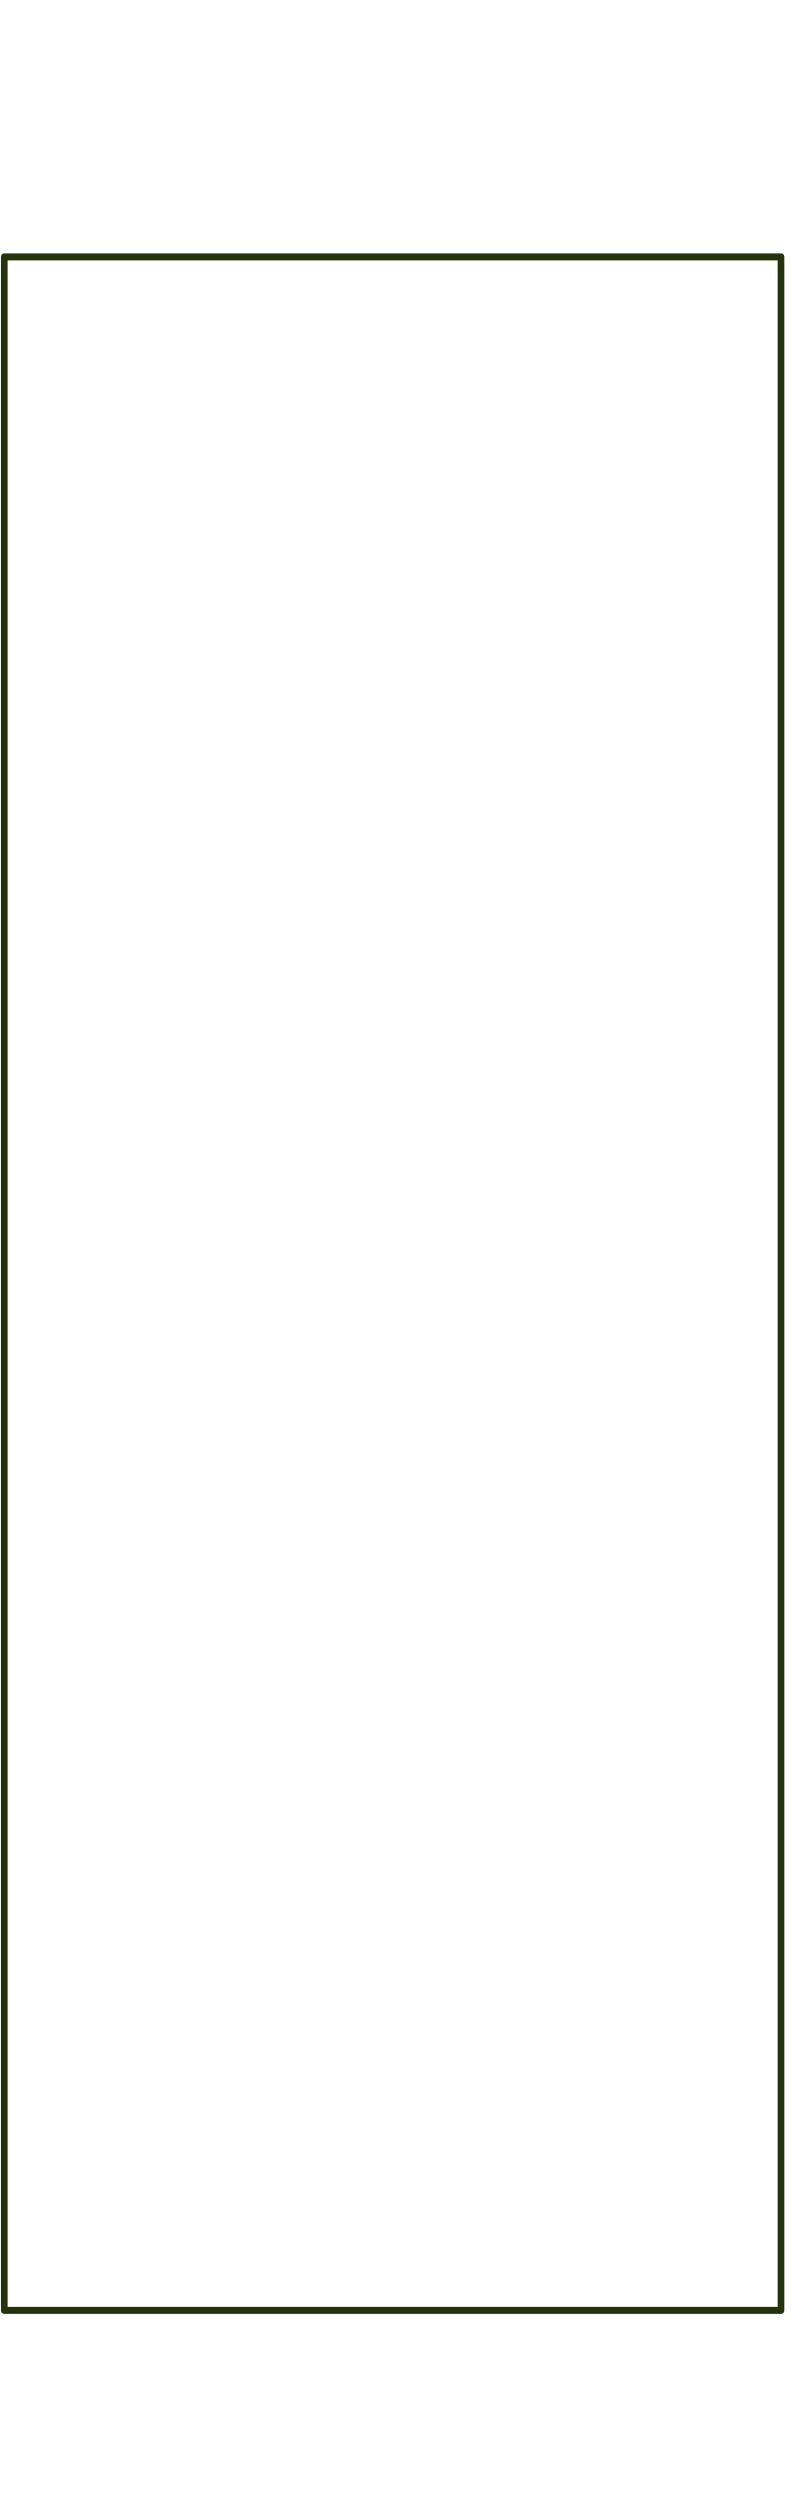
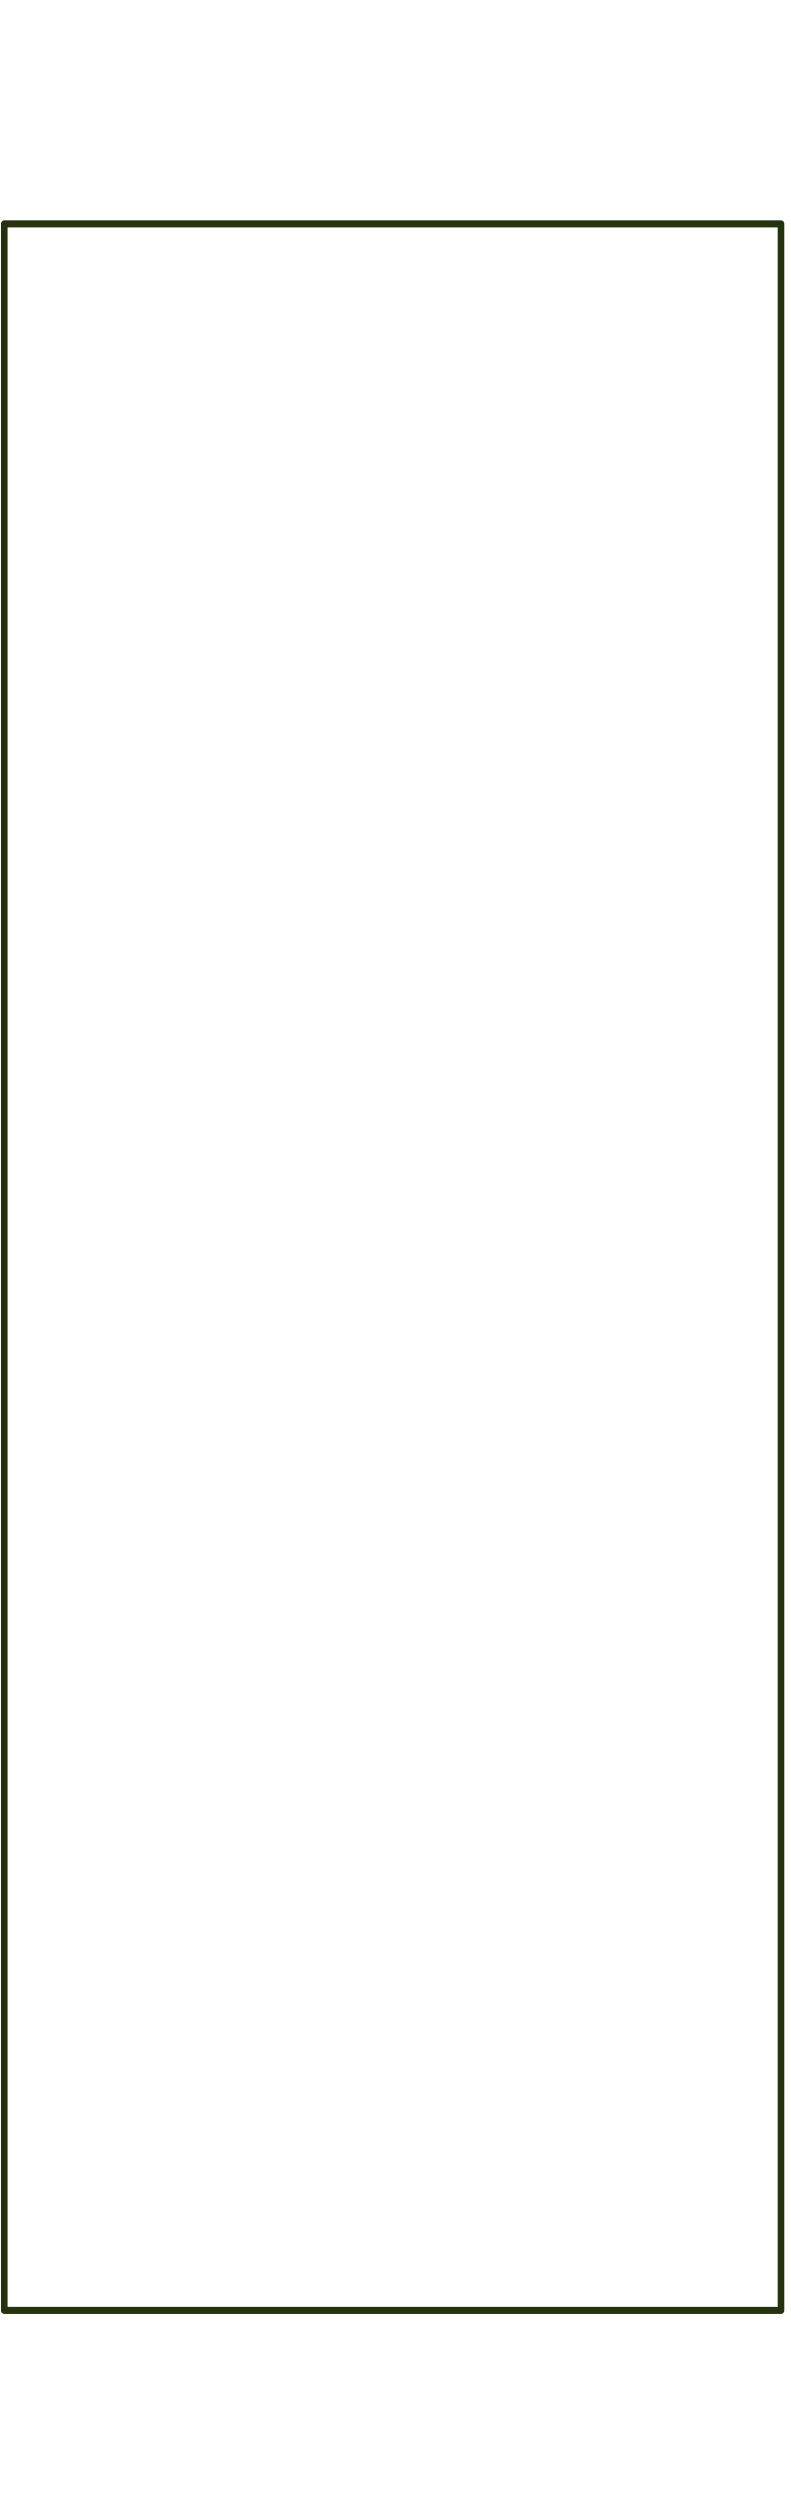
<svg xmlns="http://www.w3.org/2000/svg" width="100%" height="100%" viewBox="0 0 154 487" version="1.1" xml:space="preserve" style="fill-rule:evenodd;clip-rule:evenodd;stroke-linecap:round;stroke-linejoin:round;stroke-miterlimit:1.5;">
  <g transform="matrix(1.33333,0,0,1.33333,0,0)">
-     <g transform="matrix(1.00451,0,0,1.06049,-0.514676,13.2375)">
+     <g transform="matrix(1.00451,0,0,1.07755,-0.514676,8.02152)">
      <g id="PCB-Edge">
-         <rect x="1.135" y="22.91" width="112.968" height="282.9" style="fill:none;stroke:rgb(36,51,11);stroke-width:0.97px;" />
+         <rect x="1.135" y="22.91" width="112.968" height="282.9" style="fill:none;stroke:rgb(36,51,11);stroke-width:0.96px;" />
      </g>
    </g>
  </g>
</svg>
